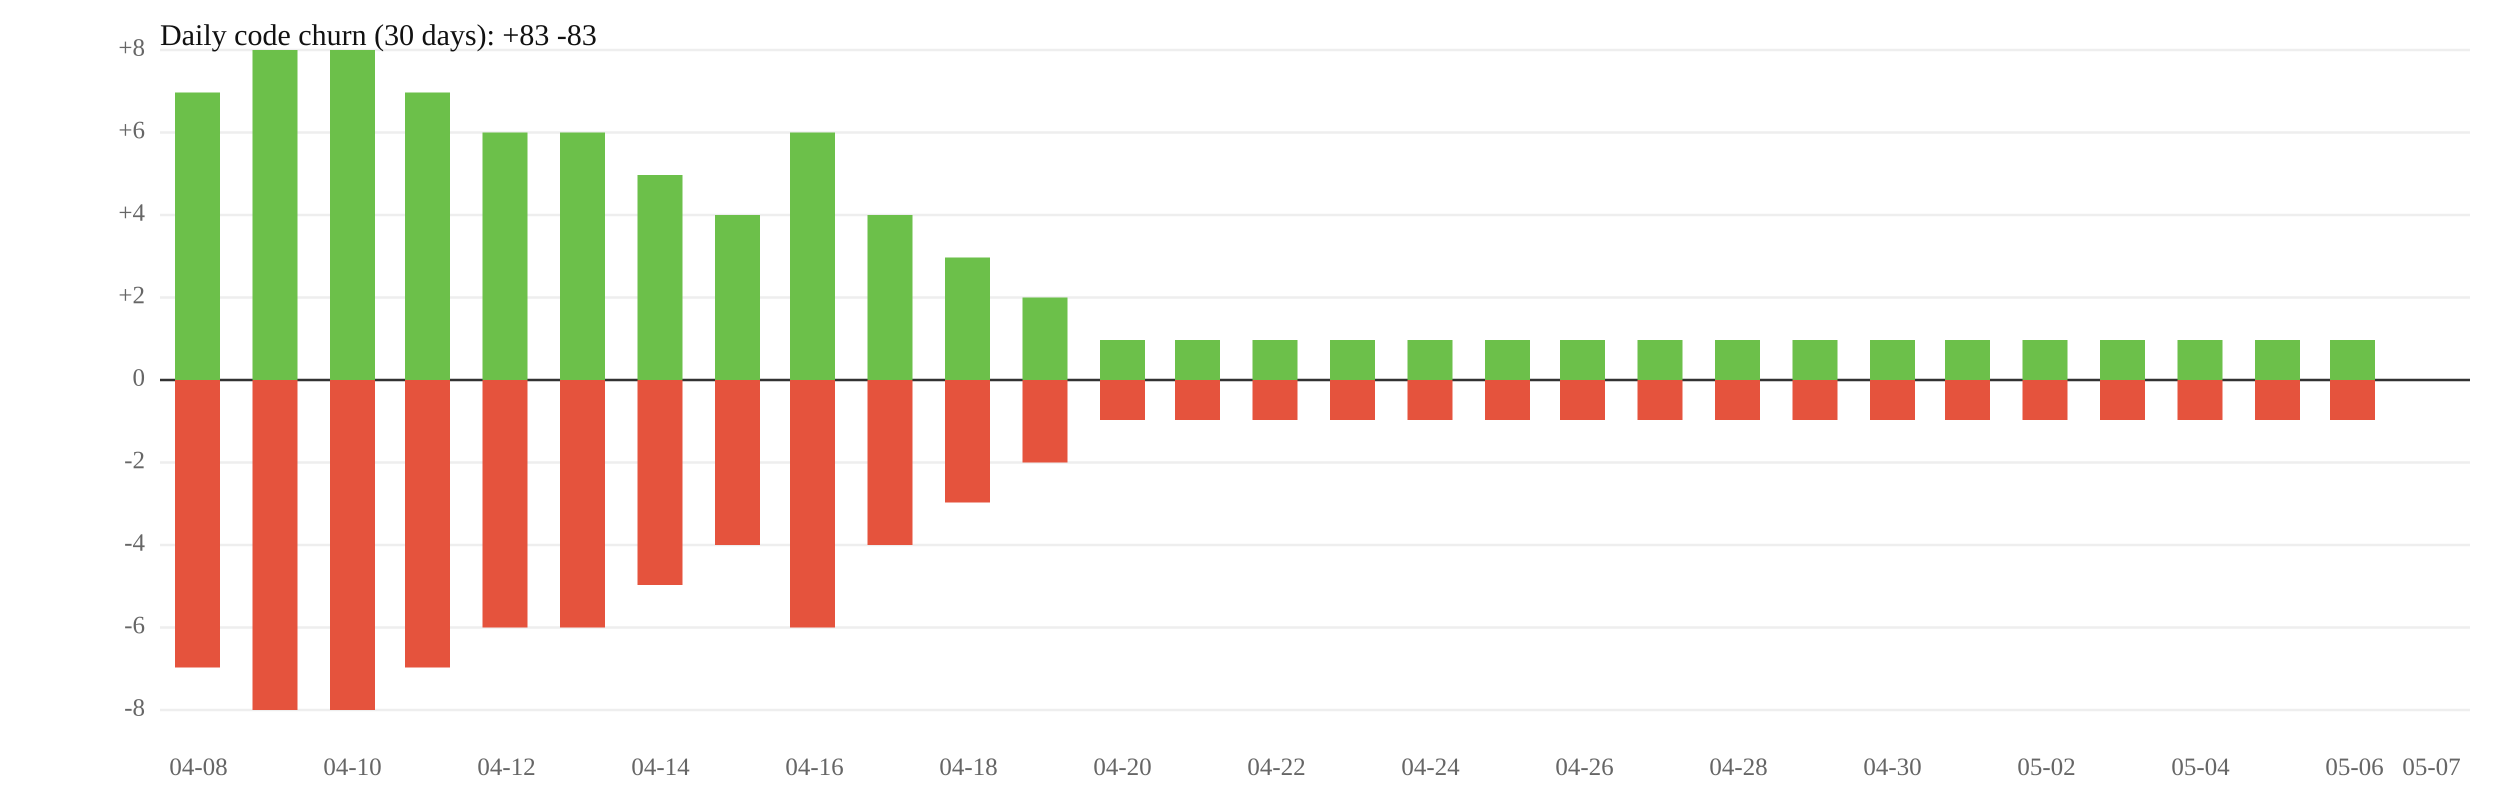
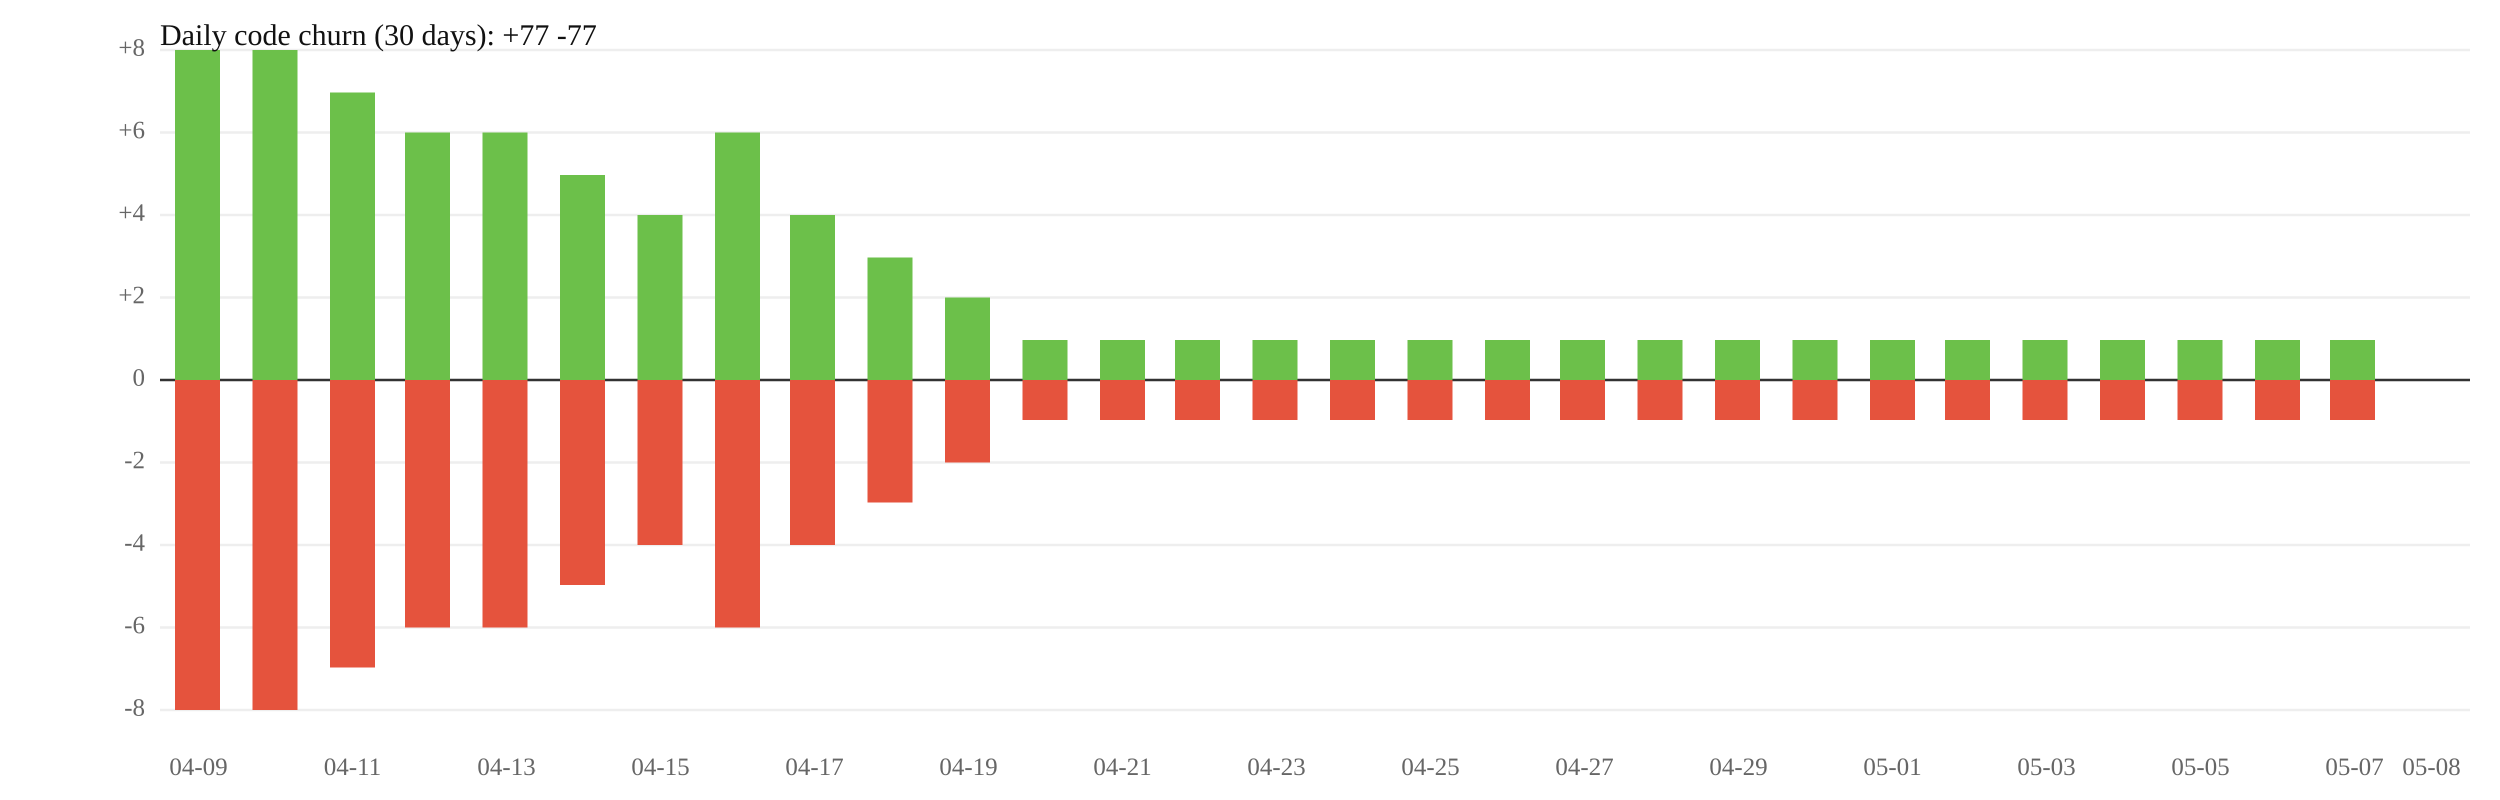
<svg xmlns="http://www.w3.org/2000/svg" width="1000" height="320" viewBox="0 0 1000 320">
  <rect width="100%" height="100%" fill="white" />
  <line x1="64" y1="119" x2="988" y2="119" stroke="#eee" />
  <line x1="64" y1="185" x2="988" y2="185" stroke="#eee" />
  <text x="58" y="119" font-size="10" text-anchor="end" dominant-baseline="middle" fill="#666">+2</text>
  <text x="58" y="185" font-size="10" text-anchor="end" dominant-baseline="middle" fill="#666">-2</text>
  <line x1="64" y1="86" x2="988" y2="86" stroke="#eee" />
  <line x1="64" y1="218" x2="988" y2="218" stroke="#eee" />
  <text x="58" y="86" font-size="10" text-anchor="end" dominant-baseline="middle" fill="#666">+4</text>
  <text x="58" y="218" font-size="10" text-anchor="end" dominant-baseline="middle" fill="#666">-4</text>
  <line x1="64" y1="53" x2="988" y2="53" stroke="#eee" />
  <line x1="64" y1="251" x2="988" y2="251" stroke="#eee" />
  <text x="58" y="53" font-size="10" text-anchor="end" dominant-baseline="middle" fill="#666">+6</text>
  <text x="58" y="251" font-size="10" text-anchor="end" dominant-baseline="middle" fill="#666">-6</text>
  <line x1="64" y1="20" x2="988" y2="20" stroke="#eee" />
  <line x1="64" y1="284" x2="988" y2="284" stroke="#eee" />
  <text x="58" y="20" font-size="10" text-anchor="end" dominant-baseline="middle" fill="#666">+8</text>
  <text x="58" y="284" font-size="10" text-anchor="end" dominant-baseline="middle" fill="#666">-8</text>
  <line x1="64" y1="152" x2="988" y2="152" stroke="#333" />
  <text x="58" y="152" font-size="10" text-anchor="end" dominant-baseline="middle" fill="#666">0</text>
-   <rect x="70" y="37" width="18" height="115" fill="#6cc04a" />
-   <rect x="70" y="152" width="18" height="115" fill="#e5533d" />
+   <rect x="70" y="20" width="18" height="132" fill="#6cc04a" />
+   <rect x="70" y="152" width="18" height="132" fill="#e5533d" />
  <rect x="101" y="20" width="18" height="132" fill="#6cc04a" />
  <rect x="101" y="152" width="18" height="132" fill="#e5533d" />
-   <rect x="132" y="20" width="18" height="132" fill="#6cc04a" />
-   <rect x="132" y="152" width="18" height="132" fill="#e5533d" />
-   <rect x="162" y="37" width="18" height="115" fill="#6cc04a" />
-   <rect x="162" y="152" width="18" height="115" fill="#e5533d" />
+   <rect x="132" y="37" width="18" height="115" fill="#6cc04a" />
+   <rect x="132" y="152" width="18" height="115" fill="#e5533d" />
+   <rect x="162" y="53" width="18" height="99" fill="#6cc04a" />
+   <rect x="162" y="152" width="18" height="99" fill="#e5533d" />
  <rect x="193" y="53" width="18" height="99" fill="#6cc04a" />
  <rect x="193" y="152" width="18" height="99" fill="#e5533d" />
-   <rect x="224" y="53" width="18" height="99" fill="#6cc04a" />
-   <rect x="224" y="152" width="18" height="99" fill="#e5533d" />
-   <rect x="255" y="70" width="18" height="82" fill="#6cc04a" />
-   <rect x="255" y="152" width="18" height="82" fill="#e5533d" />
-   <rect x="286" y="86" width="18" height="66" fill="#6cc04a" />
-   <rect x="286" y="152" width="18" height="66" fill="#e5533d" />
-   <rect x="316" y="53" width="18" height="99" fill="#6cc04a" />
-   <rect x="316" y="152" width="18" height="99" fill="#e5533d" />
-   <rect x="347" y="86" width="18" height="66" fill="#6cc04a" />
-   <rect x="347" y="152" width="18" height="66" fill="#e5533d" />
-   <rect x="378" y="103" width="18" height="49" fill="#6cc04a" />
-   <rect x="378" y="152" width="18" height="49" fill="#e5533d" />
-   <rect x="409" y="119" width="18" height="33" fill="#6cc04a" />
-   <rect x="409" y="152" width="18" height="33" fill="#e5533d" />
+   <rect x="224" y="70" width="18" height="82" fill="#6cc04a" />
+   <rect x="224" y="152" width="18" height="82" fill="#e5533d" />
+   <rect x="255" y="86" width="18" height="66" fill="#6cc04a" />
+   <rect x="255" y="152" width="18" height="66" fill="#e5533d" />
+   <rect x="286" y="53" width="18" height="99" fill="#6cc04a" />
+   <rect x="286" y="152" width="18" height="99" fill="#e5533d" />
+   <rect x="316" y="86" width="18" height="66" fill="#6cc04a" />
+   <rect x="316" y="152" width="18" height="66" fill="#e5533d" />
+   <rect x="347" y="103" width="18" height="49" fill="#6cc04a" />
+   <rect x="347" y="152" width="18" height="49" fill="#e5533d" />
+   <rect x="378" y="119" width="18" height="33" fill="#6cc04a" />
+   <rect x="378" y="152" width="18" height="33" fill="#e5533d" />
+   <rect x="409" y="136" width="18" height="16" fill="#6cc04a" />
+   <rect x="409" y="152" width="18" height="16" fill="#e5533d" />
  <rect x="440" y="136" width="18" height="16" fill="#6cc04a" />
  <rect x="440" y="152" width="18" height="16" fill="#e5533d" />
  <rect x="470" y="136" width="18" height="16" fill="#6cc04a" />
  <rect x="470" y="152" width="18" height="16" fill="#e5533d" />
  <rect x="501" y="136" width="18" height="16" fill="#6cc04a" />
  <rect x="501" y="152" width="18" height="16" fill="#e5533d" />
  <rect x="532" y="136" width="18" height="16" fill="#6cc04a" />
  <rect x="532" y="152" width="18" height="16" fill="#e5533d" />
  <rect x="563" y="136" width="18" height="16" fill="#6cc04a" />
  <rect x="563" y="152" width="18" height="16" fill="#e5533d" />
  <rect x="594" y="136" width="18" height="16" fill="#6cc04a" />
  <rect x="594" y="152" width="18" height="16" fill="#e5533d" />
  <rect x="624" y="136" width="18" height="16" fill="#6cc04a" />
  <rect x="624" y="152" width="18" height="16" fill="#e5533d" />
  <rect x="655" y="136" width="18" height="16" fill="#6cc04a" />
  <rect x="655" y="152" width="18" height="16" fill="#e5533d" />
  <rect x="686" y="136" width="18" height="16" fill="#6cc04a" />
  <rect x="686" y="152" width="18" height="16" fill="#e5533d" />
  <rect x="717" y="136" width="18" height="16" fill="#6cc04a" />
  <rect x="717" y="152" width="18" height="16" fill="#e5533d" />
  <rect x="748" y="136" width="18" height="16" fill="#6cc04a" />
  <rect x="748" y="152" width="18" height="16" fill="#e5533d" />
  <rect x="778" y="136" width="18" height="16" fill="#6cc04a" />
  <rect x="778" y="152" width="18" height="16" fill="#e5533d" />
  <rect x="809" y="136" width="18" height="16" fill="#6cc04a" />
  <rect x="809" y="152" width="18" height="16" fill="#e5533d" />
  <rect x="840" y="136" width="18" height="16" fill="#6cc04a" />
  <rect x="840" y="152" width="18" height="16" fill="#e5533d" />
  <rect x="871" y="136" width="18" height="16" fill="#6cc04a" />
  <rect x="871" y="152" width="18" height="16" fill="#e5533d" />
  <rect x="902" y="136" width="18" height="16" fill="#6cc04a" />
  <rect x="902" y="152" width="18" height="16" fill="#e5533d" />
  <rect x="932" y="136" width="18" height="16" fill="#6cc04a" />
  <rect x="932" y="152" width="18" height="16" fill="#e5533d" />
-   <text x="79.4" y="310" font-size="10" text-anchor="middle" fill="#666">04-08</text>
-   <text x="141.0" y="310" font-size="10" text-anchor="middle" fill="#666">04-10</text>
-   <text x="202.6" y="310" font-size="10" text-anchor="middle" fill="#666">04-12</text>
-   <text x="264.2" y="310" font-size="10" text-anchor="middle" fill="#666">04-14</text>
-   <text x="325.8" y="310" font-size="10" text-anchor="middle" fill="#666">04-16</text>
-   <text x="387.4" y="310" font-size="10" text-anchor="middle" fill="#666">04-18</text>
-   <text x="449.0" y="310" font-size="10" text-anchor="middle" fill="#666">04-20</text>
-   <text x="510.6" y="310" font-size="10" text-anchor="middle" fill="#666">04-22</text>
-   <text x="572.2" y="310" font-size="10" text-anchor="middle" fill="#666">04-24</text>
-   <text x="633.8" y="310" font-size="10" text-anchor="middle" fill="#666">04-26</text>
-   <text x="695.4" y="310" font-size="10" text-anchor="middle" fill="#666">04-28</text>
-   <text x="757.0" y="310" font-size="10" text-anchor="middle" fill="#666">04-30</text>
-   <text x="818.6" y="310" font-size="10" text-anchor="middle" fill="#666">05-02</text>
-   <text x="880.2" y="310" font-size="10" text-anchor="middle" fill="#666">05-04</text>
-   <text x="941.8" y="310" font-size="10" text-anchor="middle" fill="#666">05-06</text>
-   <text x="972.6" y="310" font-size="10" text-anchor="middle" fill="#666">05-07</text>
-   <text x="64" y="18" font-size="12" fill="#111">Daily code churn (30 days): +83  -83</text>
+   <text x="79.4" y="310" font-size="10" text-anchor="middle" fill="#666">04-09</text>
+   <text x="141.0" y="310" font-size="10" text-anchor="middle" fill="#666">04-11</text>
+   <text x="202.6" y="310" font-size="10" text-anchor="middle" fill="#666">04-13</text>
+   <text x="264.2" y="310" font-size="10" text-anchor="middle" fill="#666">04-15</text>
+   <text x="325.8" y="310" font-size="10" text-anchor="middle" fill="#666">04-17</text>
+   <text x="387.4" y="310" font-size="10" text-anchor="middle" fill="#666">04-19</text>
+   <text x="449.0" y="310" font-size="10" text-anchor="middle" fill="#666">04-21</text>
+   <text x="510.6" y="310" font-size="10" text-anchor="middle" fill="#666">04-23</text>
+   <text x="572.2" y="310" font-size="10" text-anchor="middle" fill="#666">04-25</text>
+   <text x="633.8" y="310" font-size="10" text-anchor="middle" fill="#666">04-27</text>
+   <text x="695.4" y="310" font-size="10" text-anchor="middle" fill="#666">04-29</text>
+   <text x="757.0" y="310" font-size="10" text-anchor="middle" fill="#666">05-01</text>
+   <text x="818.6" y="310" font-size="10" text-anchor="middle" fill="#666">05-03</text>
+   <text x="880.2" y="310" font-size="10" text-anchor="middle" fill="#666">05-05</text>
+   <text x="941.8" y="310" font-size="10" text-anchor="middle" fill="#666">05-07</text>
+   <text x="972.6" y="310" font-size="10" text-anchor="middle" fill="#666">05-08</text>
+   <text x="64" y="18" font-size="12" fill="#111">Daily code churn (30 days): +77  -77</text>
</svg>
